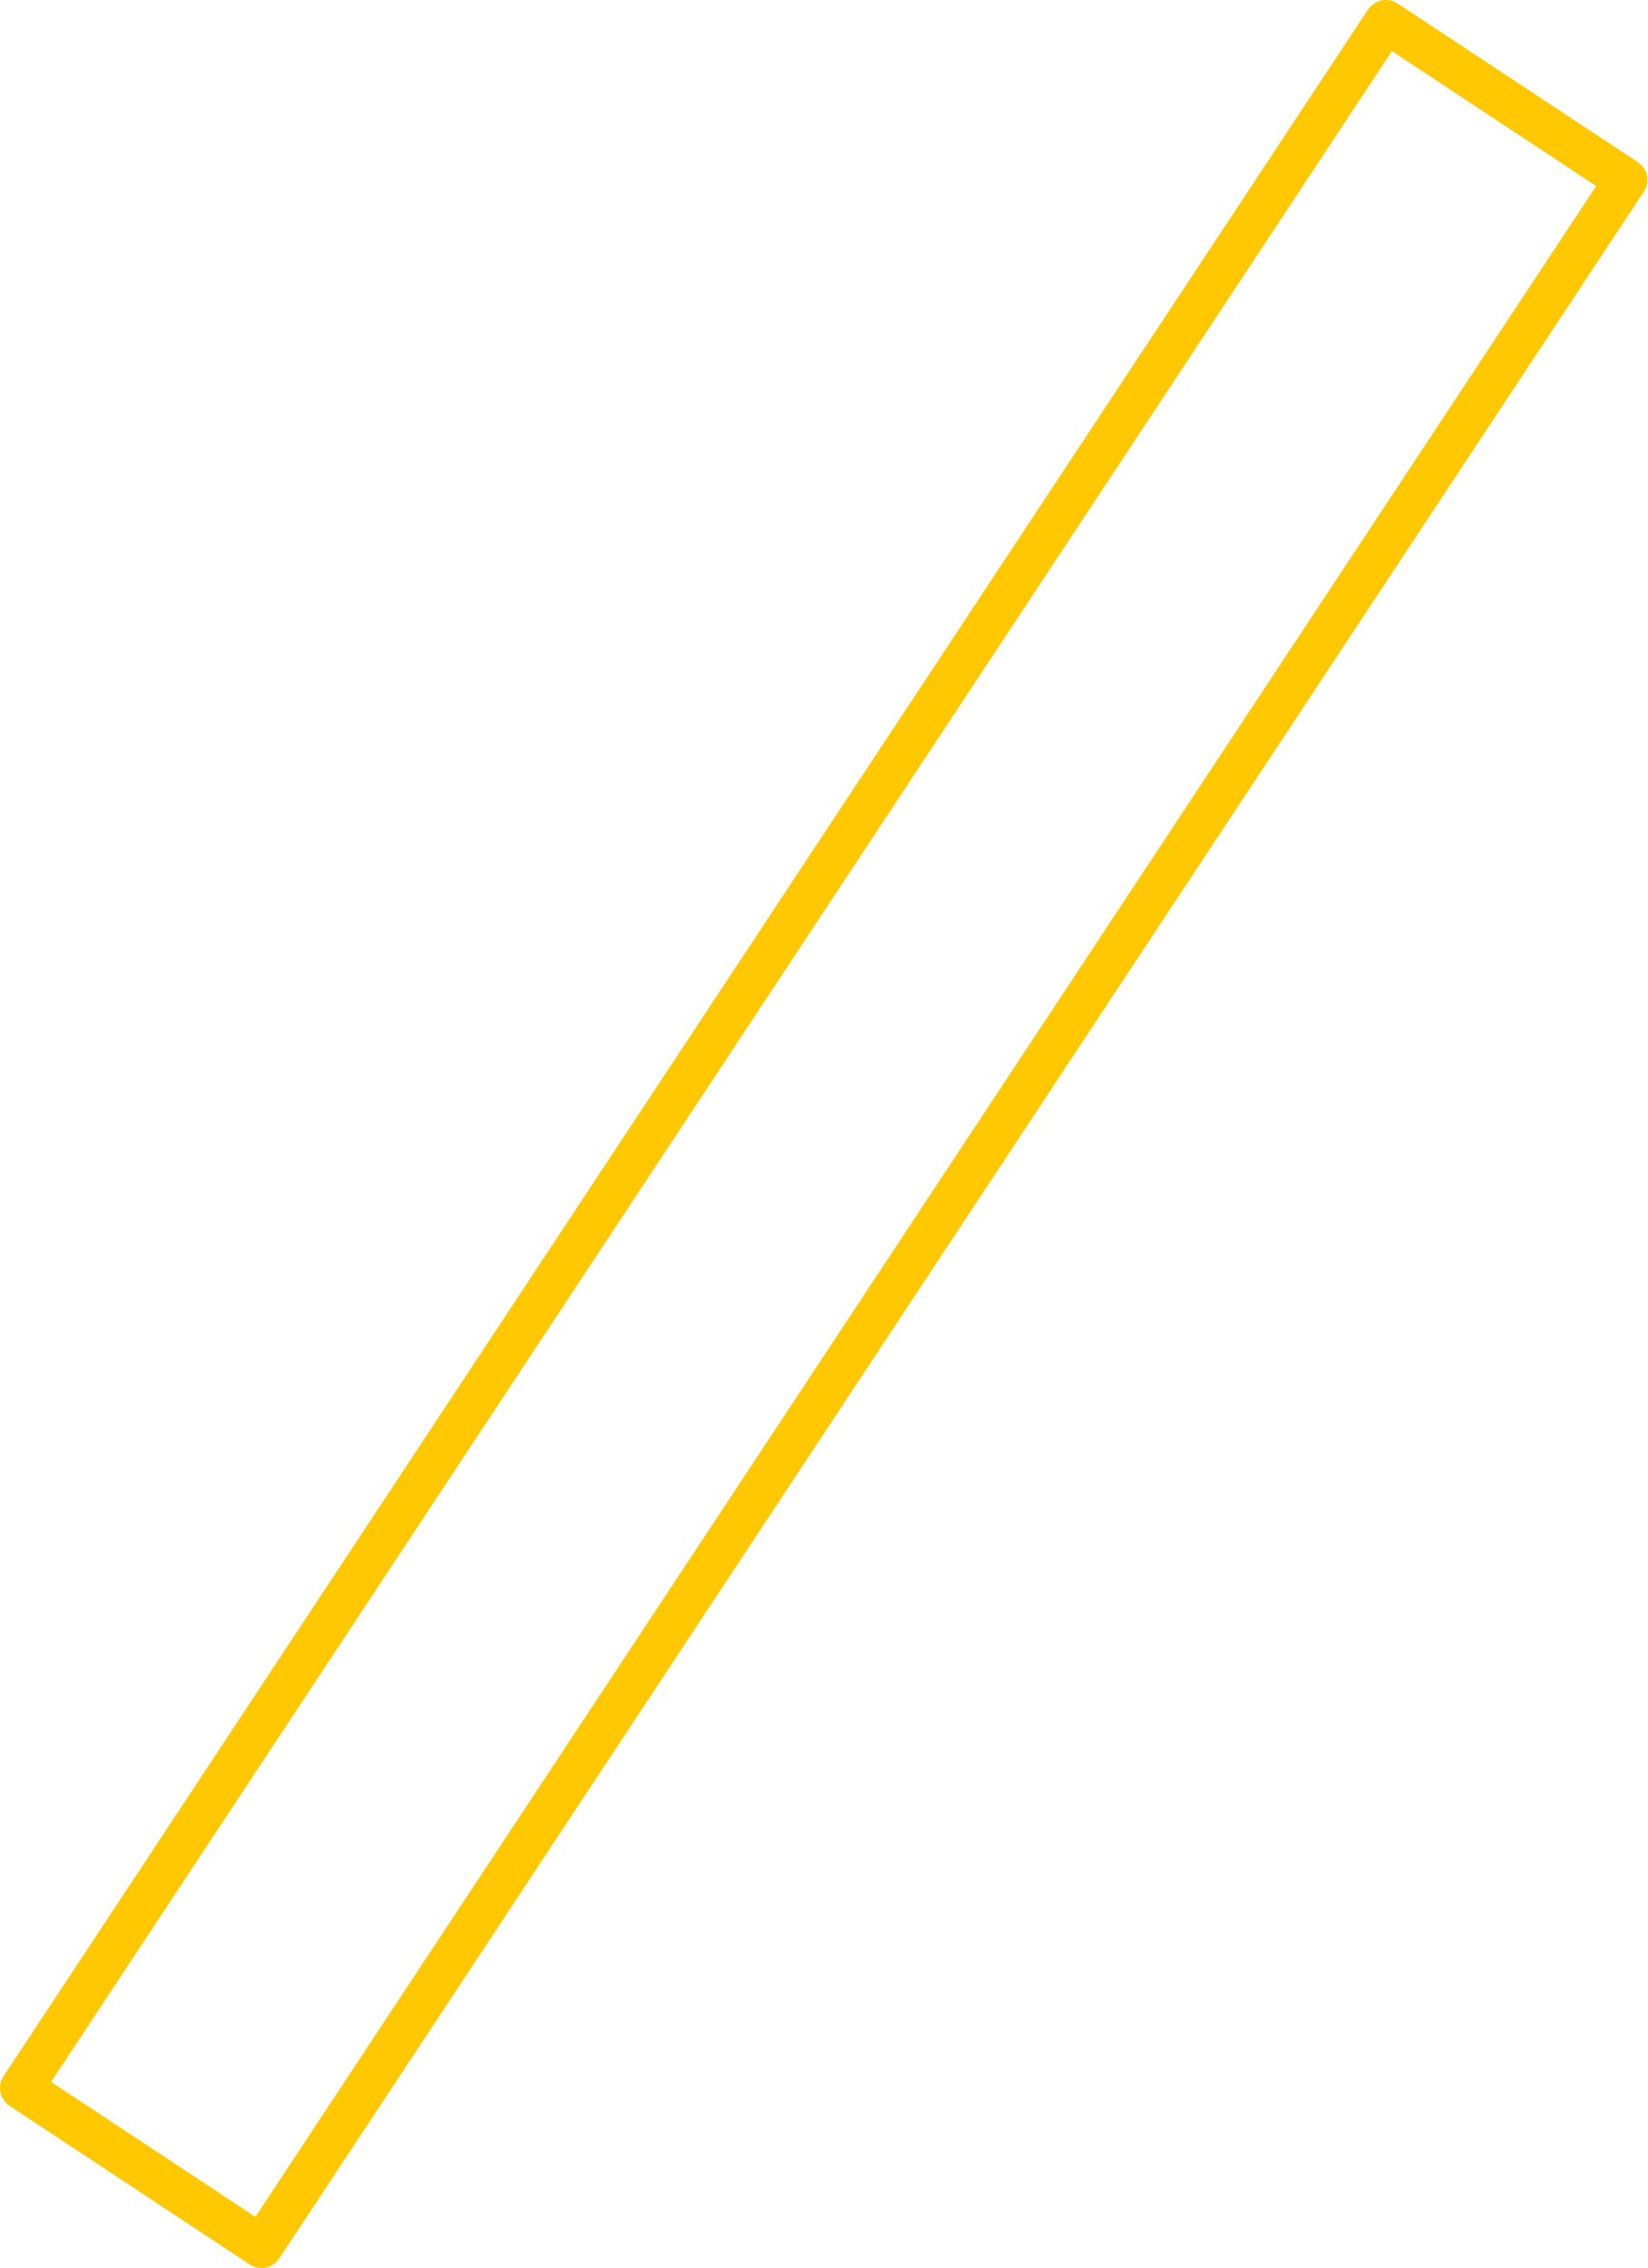
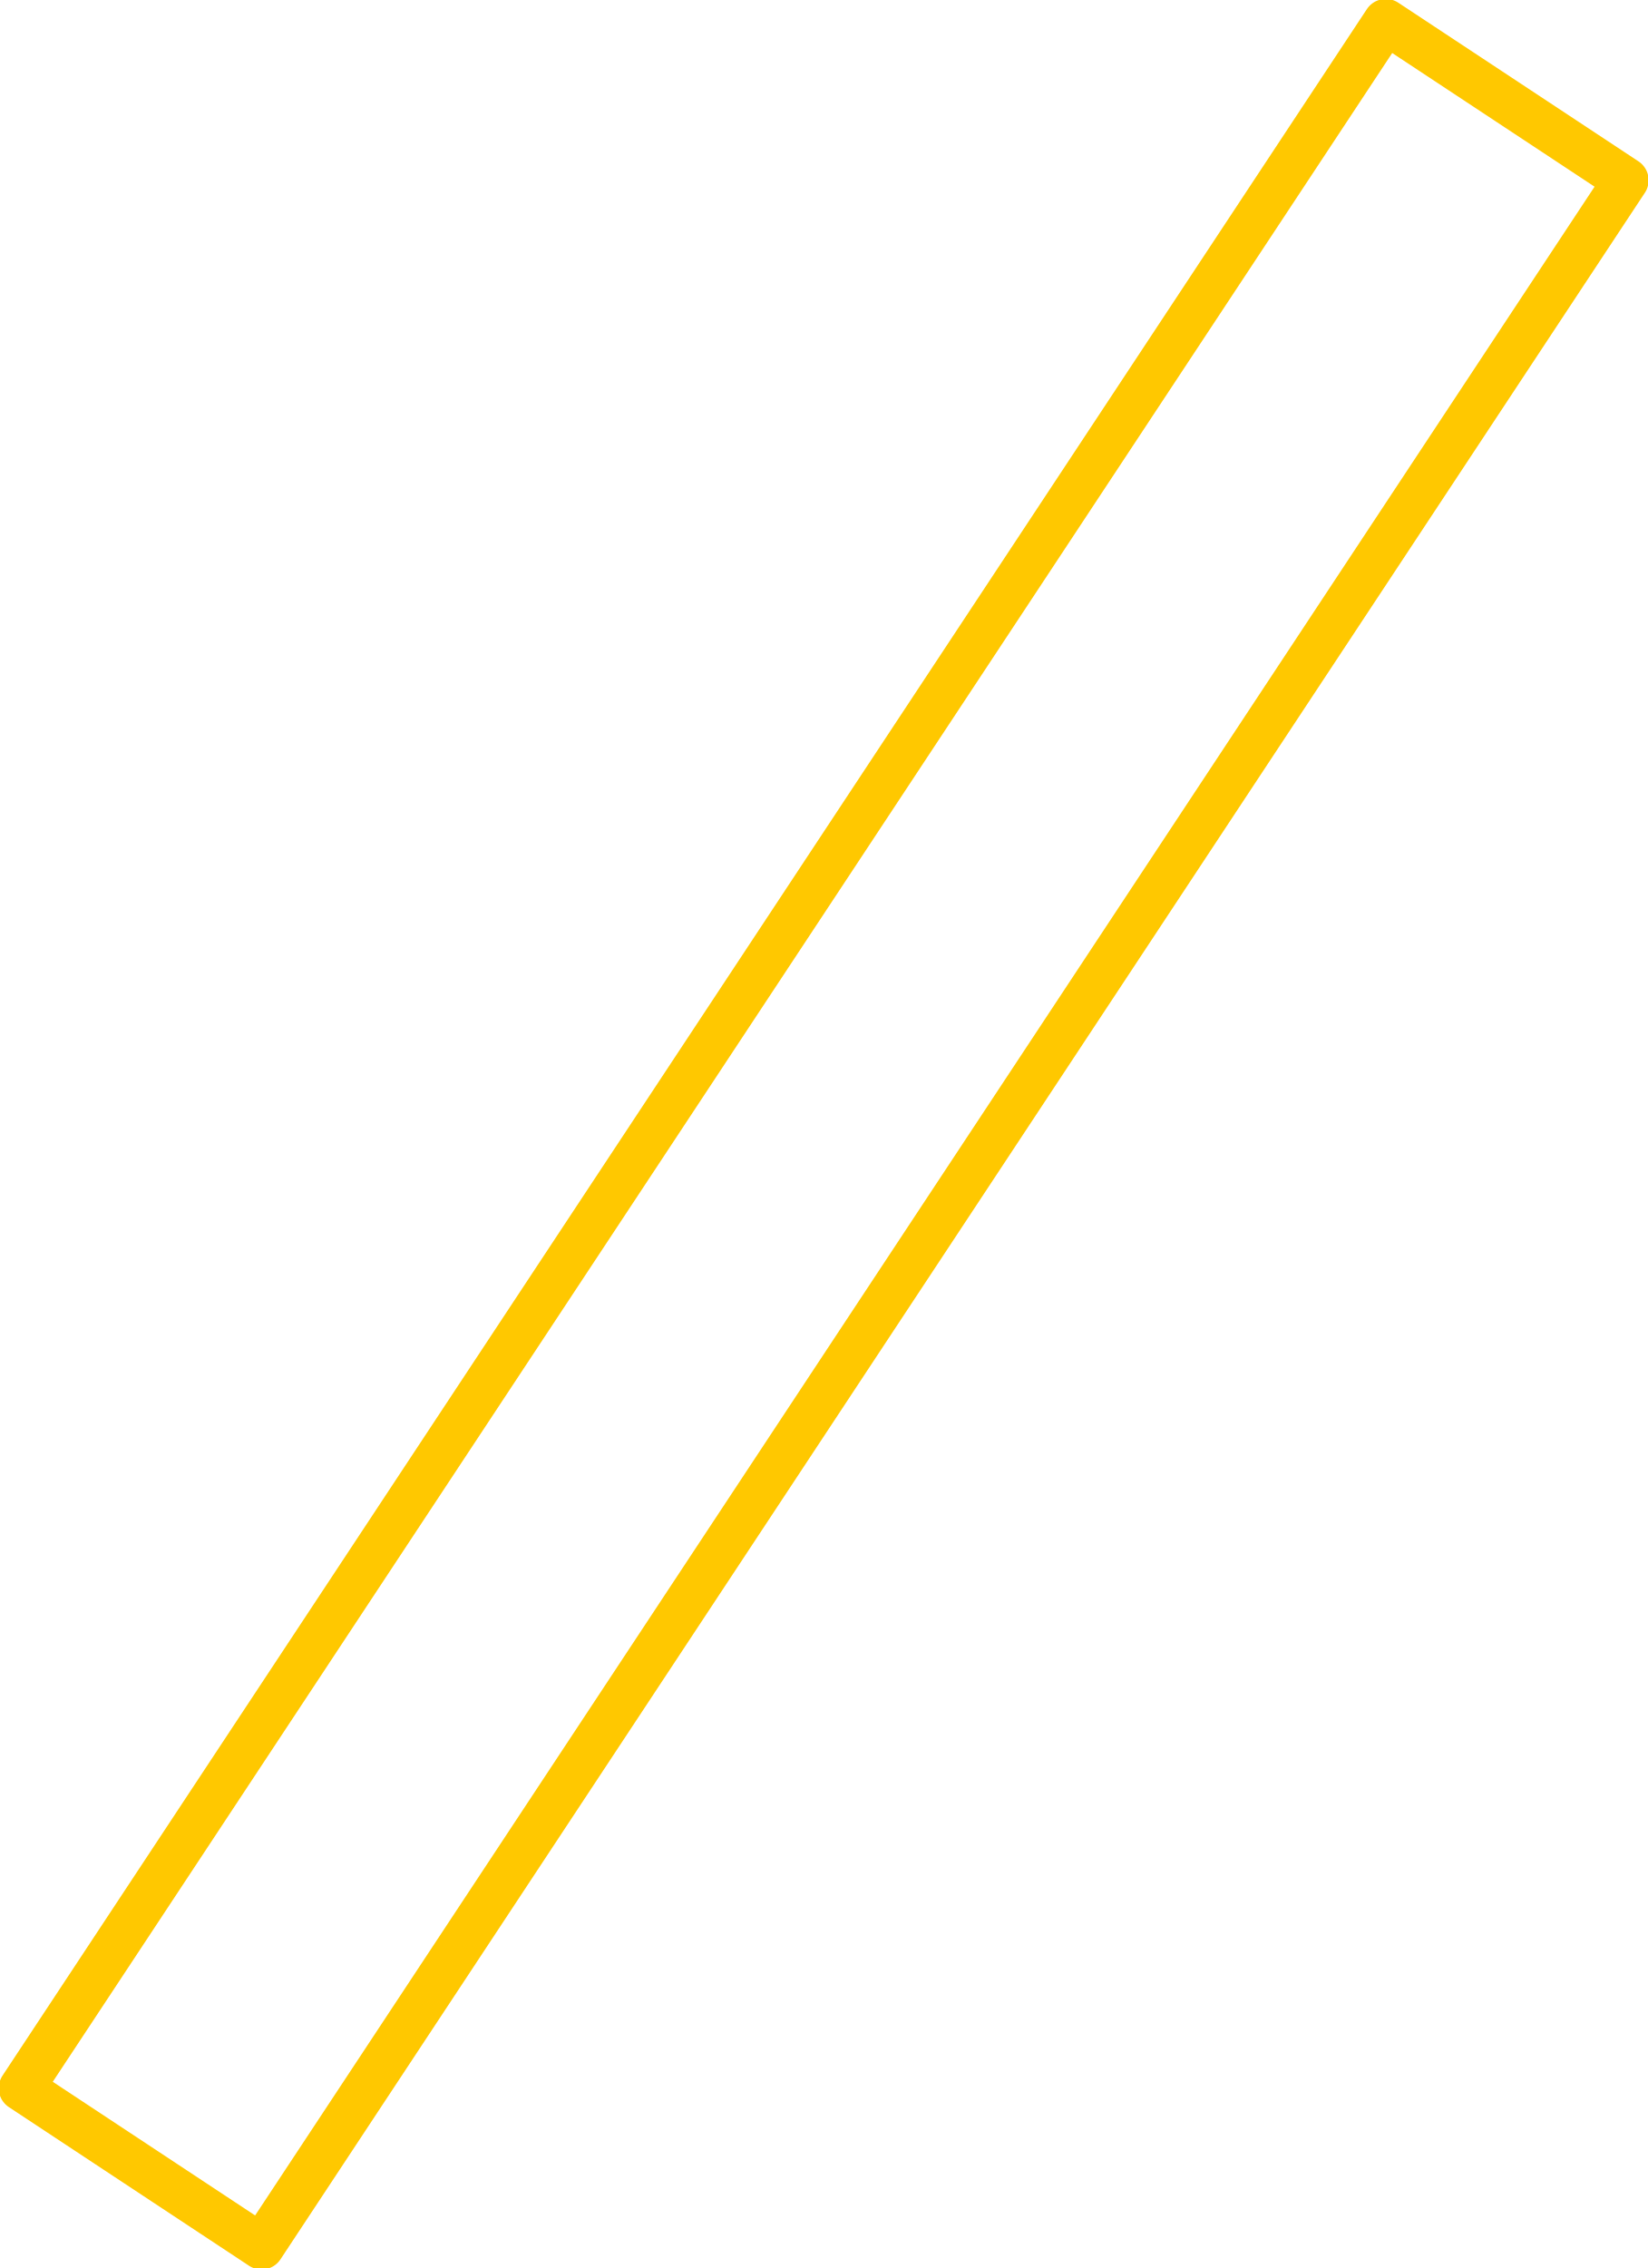
- <svg xmlns="http://www.w3.org/2000/svg" version="1.1" viewBox="0 0 145.36 200.09">
-   <rect transform="rotate(33.44)" x="103.09" y="-65.814" width="25.382" height="218.49" fill="none" stroke="#ffc800" stroke-linejoin="round" stroke-width="3.78" />
+ <svg xmlns="http://www.w3.org/2000/svg" viewBox="0 0 145.4 200.1">
+   <rect transform="rotate(33.44)" x="103.1" y="-65.8" width="25.4" height="218.5" style="fill:none;stroke-linejoin:round;stroke-width:4;stroke:#ffc800" />
</svg>
